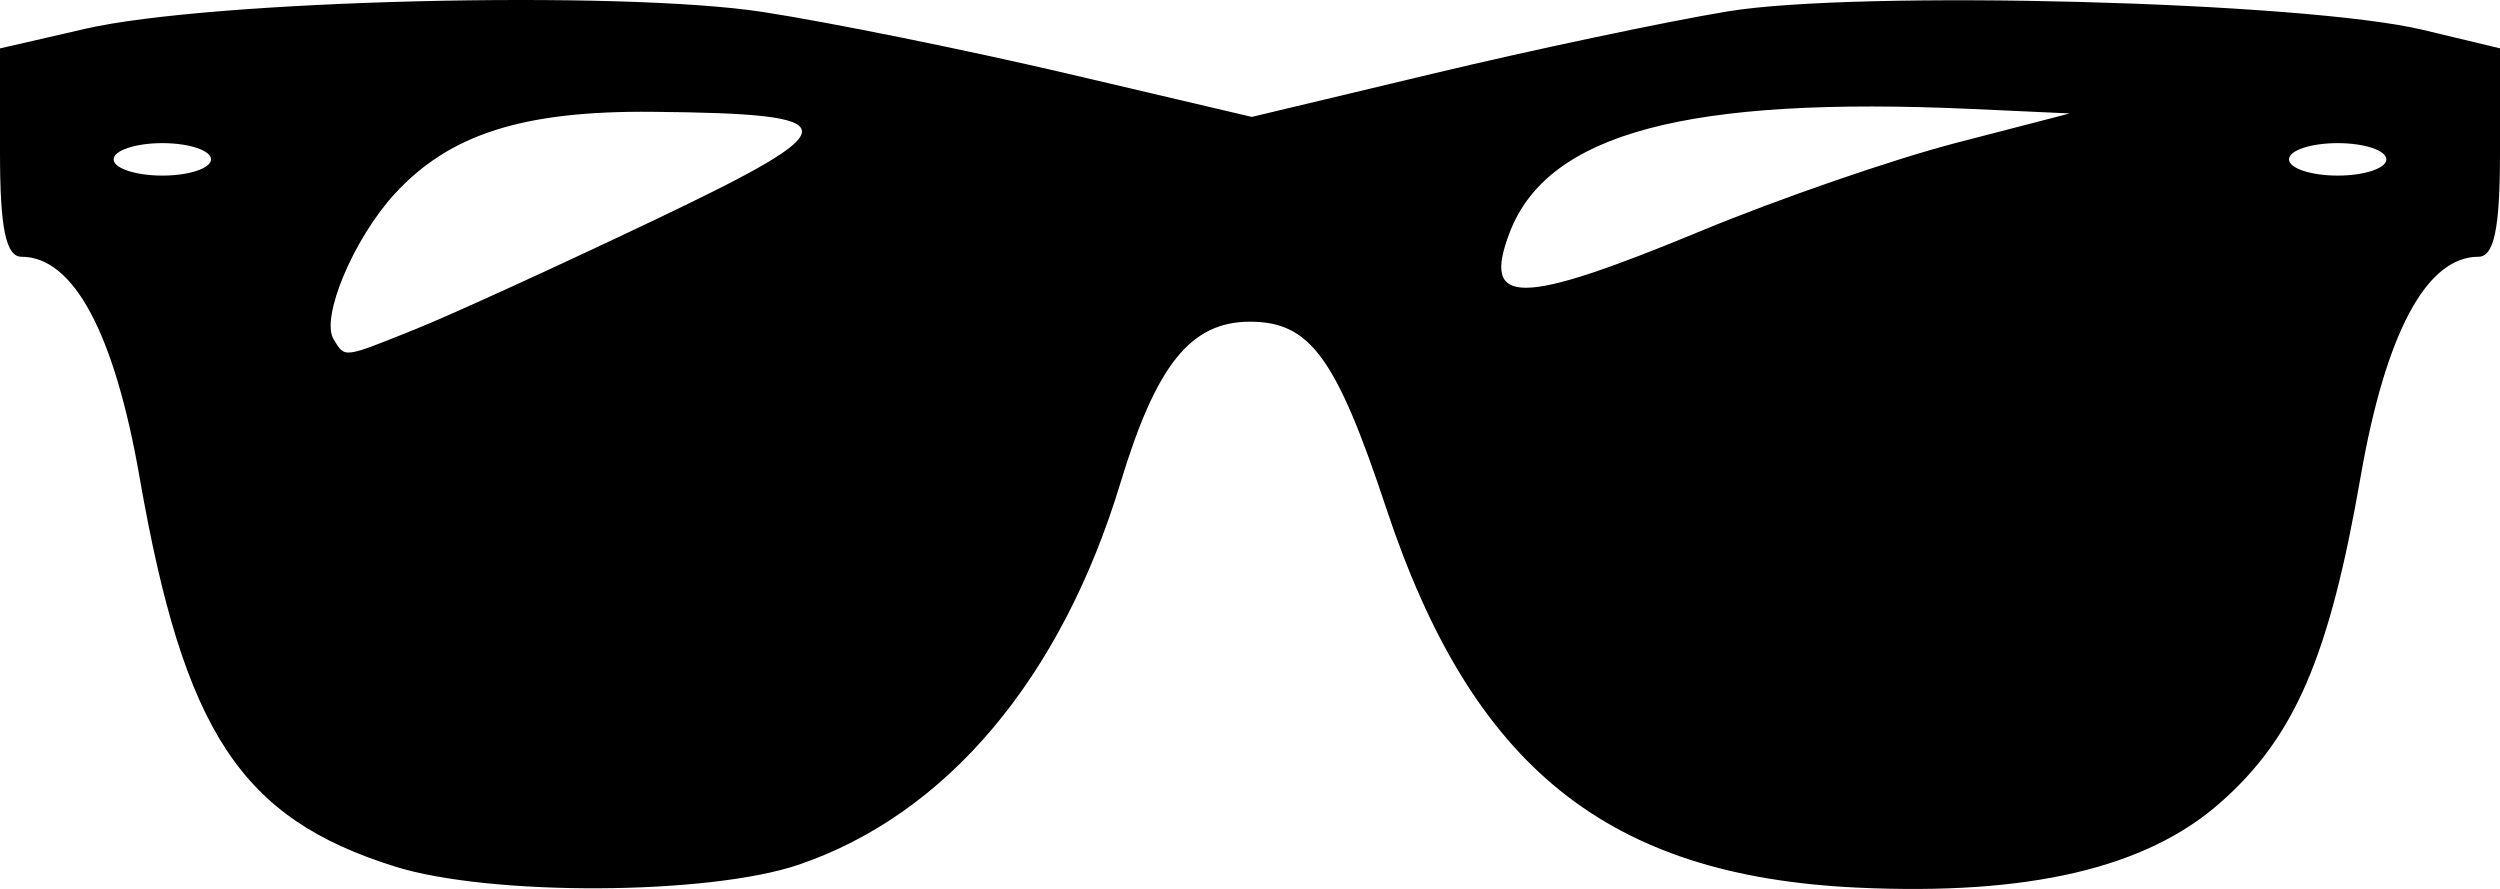
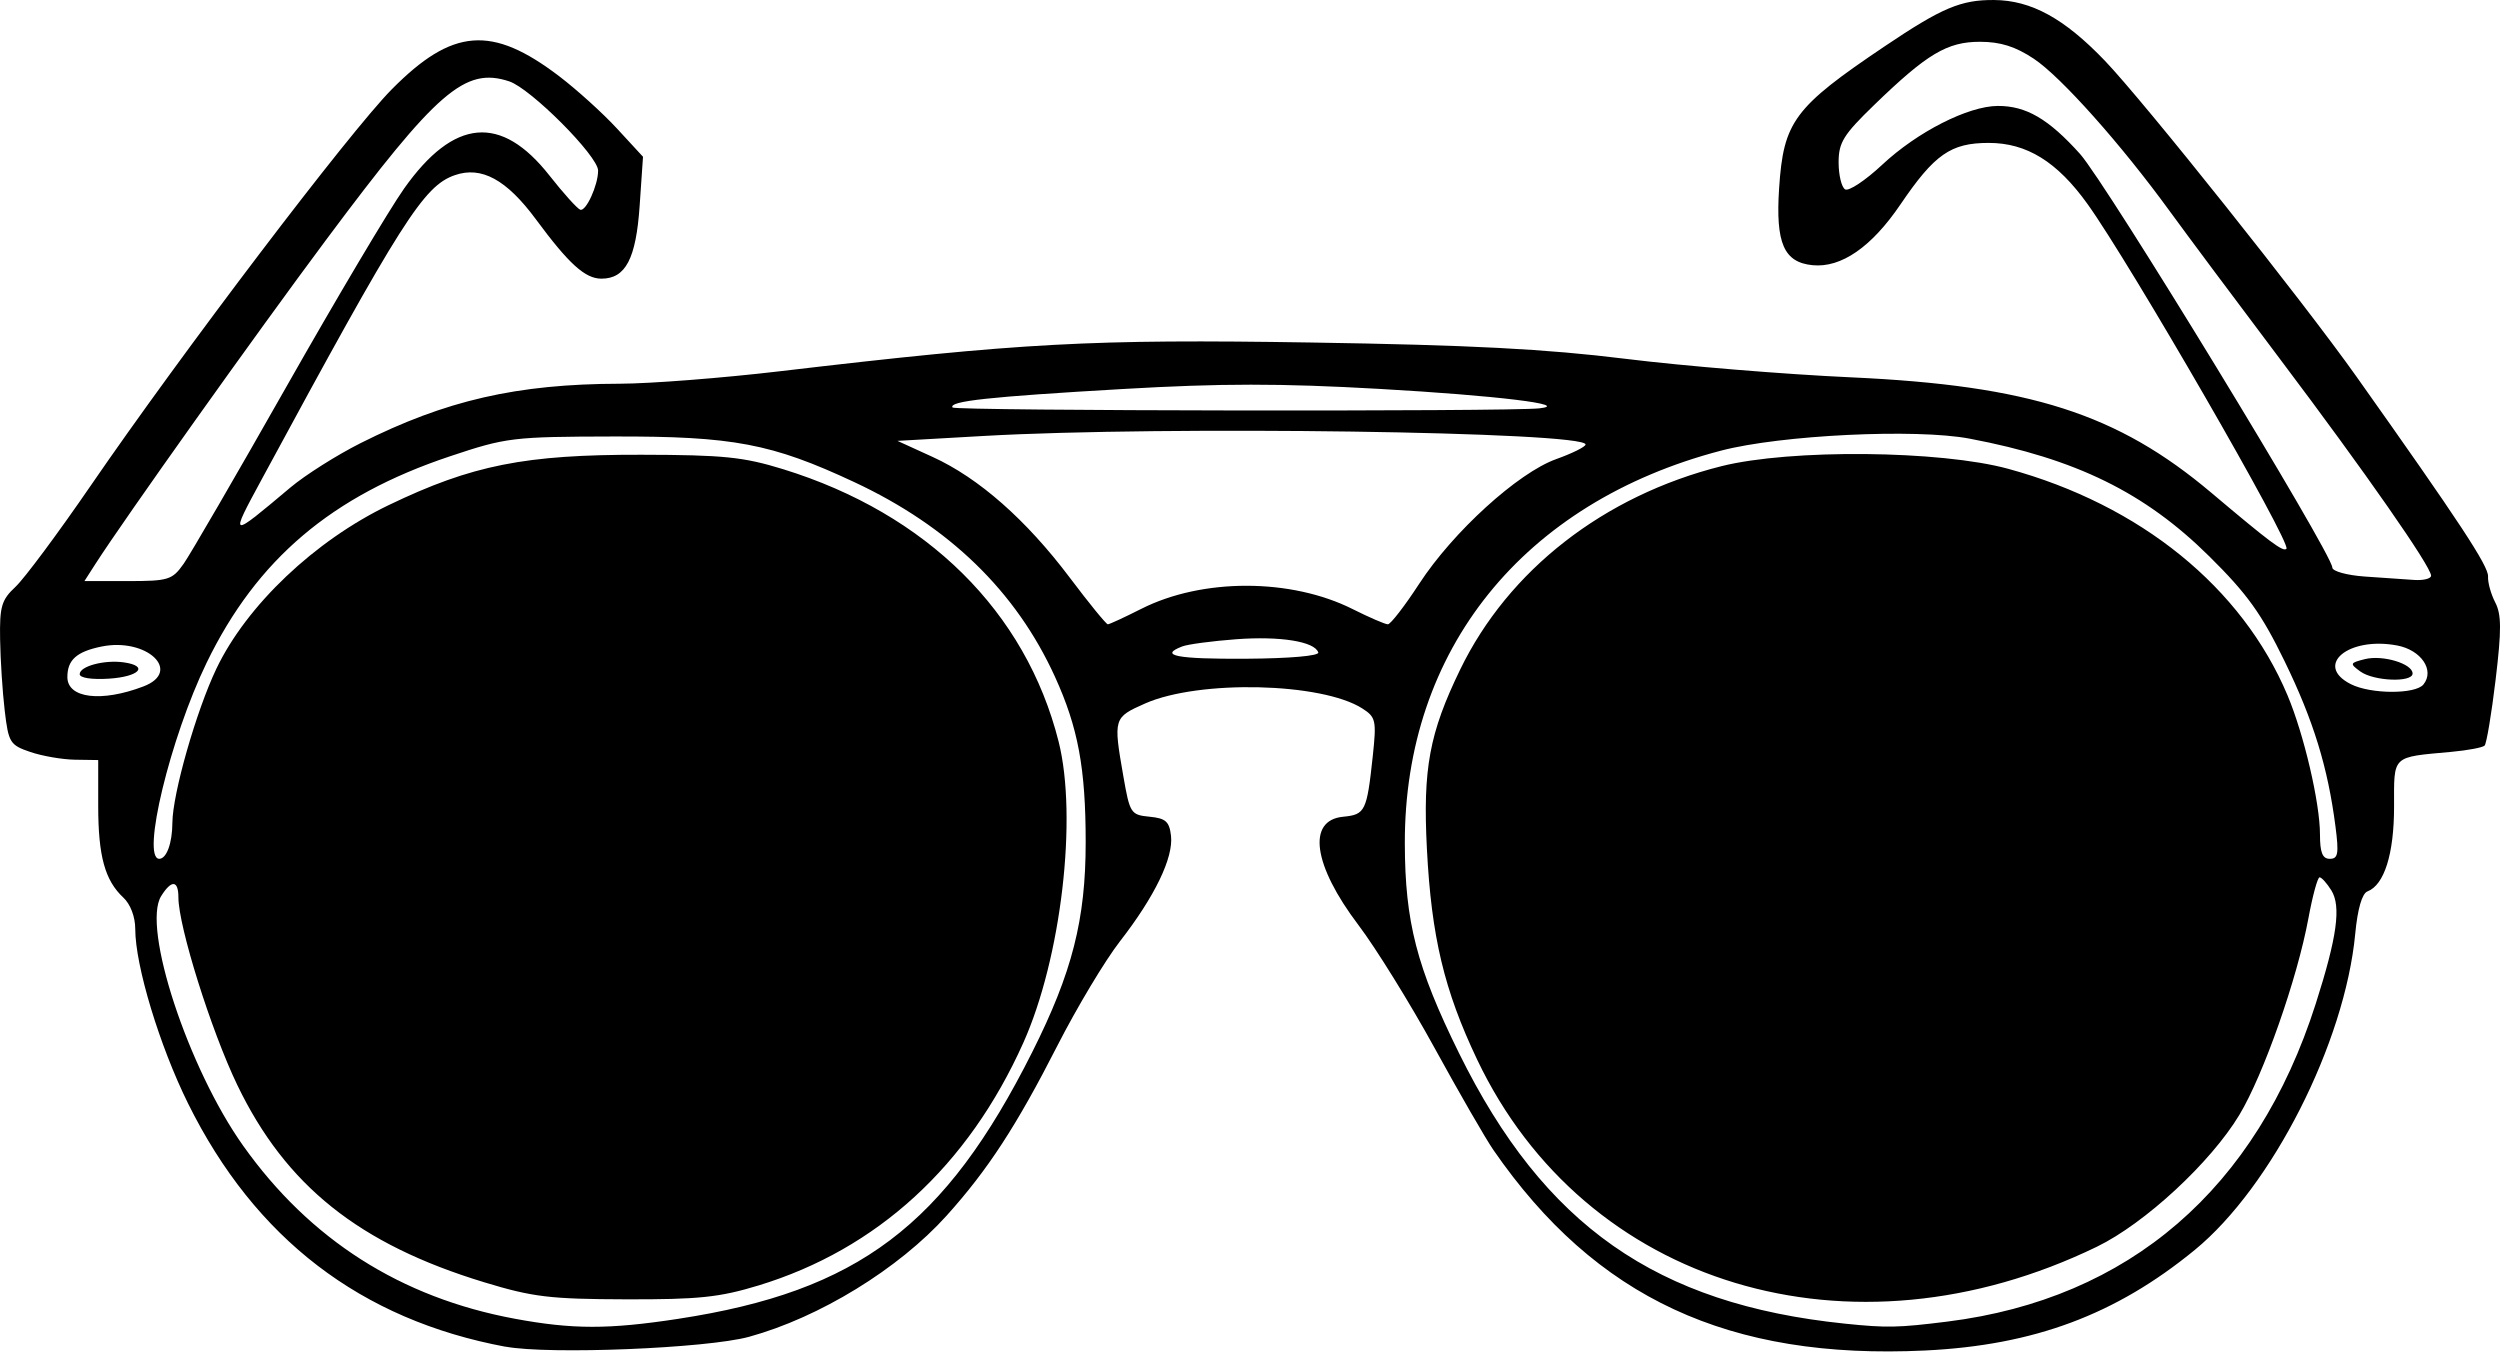
- <svg xmlns="http://www.w3.org/2000/svg" xml:space="preserve" width="424.91" height="151.092" viewBox="0 0 112.424 39.976">
-   <path d="M17.769 38.97c-6.95-2.174-9.491-6.045-11.493-17.51-1.13-6.482-2.968-9.914-5.308-9.914-.703 0-.968-1.28-.968-4.684V2.177l3.833-.882C9.455 0 27.85-.455 34.31.539c3.012.464 9.19 1.715 13.73 2.78l8.254 1.938 8.171-1.952C68.961 2.23 74.902.976 77.67.516c5.875-.976 25.98-.445 31.287.827l3.467.831V6.86c0 3.405-.264 4.686-.968 4.686-2.342 0-4.177 3.43-5.305 9.92-1.407 8.095-2.964 11.697-6.335 14.656-3.325 2.92-8.596 4.15-16.266 3.795-11.265-.52-17.343-5.408-21.209-17.055-2.253-6.788-3.426-8.395-6.129-8.395-2.662 0-4.213 1.927-5.82 7.232-2.663 8.797-7.816 14.916-14.47 17.184-4.045 1.378-13.874 1.425-18.153.087m.94-24.178c1.555-.624 6.381-2.829 10.726-4.9 8.856-4.222 8.847-4.778-.075-4.864-5.825-.057-9.138.996-11.608 3.687-1.852 2.018-3.347 5.575-2.749 6.543.526.85.38.87 3.706-.466m57.803-4.414c3.49-1.446 8.646-3.225 11.456-3.953l5.11-1.324-4.38-.2c-12.83-.584-19.1 1.088-20.806 5.55-1.276 3.338.418 3.324 8.62-.073M9.49 7.166c0-.401-.985-.73-2.19-.73-1.204 0-2.19.329-2.19.73 0 .402.986.73 2.19.73 1.205 0 2.19-.328 2.19-.73m97.824 0c0-.401-.986-.73-2.19-.73-1.205 0-2.19.329-2.19.73 0 .402.985.73 2.19.73 1.204 0 2.19-.328 2.19-.73" />
+ <svg xmlns="http://www.w3.org/2000/svg" width="107.178mm" height="57.938mm" viewBox="0 0 107.178 57.938" version="1.1" xml:space="preserve">
+   <g transform="translate(-48.44158,-71.92632)">
+     <path style="fill:#000000" d="m 70.115,129.663 c -6.203,-1.157 -10.741,-4.634 -13.61,-10.428 -1.223,-2.47 -2.265,-5.91 -2.265,-7.48 0,-0.523 -0.205,-1.065 -0.512,-1.35 -0.789,-0.735 -1.076,-1.781 -1.076,-3.927 v -1.967 l -0.992,-0.015 c -0.546,-0.008 -1.409,-0.157 -1.918,-0.331 -0.872,-0.297 -0.936,-0.4 -1.098,-1.771 -0.095,-0.8 -0.184,-2.179 -0.198,-3.063 -0.023,-1.408 0.059,-1.687 0.662,-2.249 0.378,-0.353 1.832,-2.308 3.23,-4.346 3.91,-5.697 11.097,-15.159 12.895,-16.976 2.605,-2.634 4.292,-2.766 7.184,-0.564 0.756,0.576 1.874,1.588 2.483,2.249 l 1.108,1.202 -0.144,2.103 c -0.156,2.272 -0.602,3.123 -1.638,3.123 -0.7,0 -1.396,-0.631 -2.81,-2.545 -1.259,-1.704 -2.336,-2.29 -3.479,-1.891 -1.335,0.465 -2.279,1.952 -8.267,13.023 -1.394,2.577 -1.405,2.574 1.222,0.366 0.635,-0.533 1.988,-1.389 3.006,-1.901 3.655,-1.838 6.705,-2.538 11.112,-2.548 1.31,-0.003 4.405,-0.244 6.879,-0.536 10.345,-1.219 13.319,-1.38 22.754,-1.231 6.85,0.108 10.069,0.276 13.494,0.7 2.474,0.307 6.82,0.664 9.657,0.793 7.662,0.349 11.427,1.555 15.449,4.948 2.544,2.146 3.079,2.545 3.221,2.403 0.229,-0.229 -6.694,-12.228 -8.53,-14.784 -1.301,-1.812 -2.604,-2.617 -4.232,-2.617 -1.629,0 -2.325,0.486 -3.79,2.644 -1.235,1.819 -2.535,2.718 -3.759,2.599 -1.234,-0.12 -1.594,-0.944 -1.439,-3.294 0.189,-2.87 0.637,-3.473 4.535,-6.096 2.444,-1.645 3.26,-1.99 4.683,-1.979 1.592,0.012 3.007,0.788 4.744,2.599 1.684,1.757 8.477,10.285 10.783,13.536 4.414,6.225 5.675,8.14 5.648,8.578 -0.015,0.255 0.123,0.756 0.308,1.112 0.269,0.519 0.273,1.178 0.016,3.318 -0.176,1.469 -0.389,2.738 -0.472,2.821 -0.083,0.083 -0.723,0.204 -1.421,0.268 -2.587,0.238 -2.46,0.117 -2.46,2.353 0,2.022 -0.418,3.353 -1.14,3.63 -0.233,0.089 -0.424,0.752 -0.525,1.818 -0.442,4.674 -3.575,10.846 -6.881,13.555 -3.39,2.778 -6.898,4.085 -11.561,4.309 -8.416,0.404 -14.121,-2.246 -18.505,-8.596 -0.333,-0.482 -1.466,-2.447 -2.518,-4.366 -1.052,-1.919 -2.522,-4.292 -3.265,-5.273 -1.948,-2.57 -2.221,-4.497 -0.66,-4.648 0.95,-0.092 1.017,-0.231 1.272,-2.609 0.162,-1.516 0.131,-1.66 -0.444,-2.03 -1.738,-1.117 -7.004,-1.239 -9.316,-0.217 -1.358,0.601 -1.367,0.633 -0.935,3.114 0.278,1.598 0.32,1.663 1.124,1.741 0.693,0.067 0.85,0.206 0.92,0.819 0.108,0.939 -0.696,2.601 -2.186,4.519 -0.643,0.828 -1.85,2.841 -2.683,4.474 -1.757,3.444 -2.979,5.321 -4.747,7.286 -2.056,2.285 -5.456,4.371 -8.475,5.199 -1.809,0.496 -8.572,0.77 -10.437,0.422 z m 7.408,-1.198 c 7.704,-1.178 11.433,-3.989 15.173,-11.437 1.713,-3.411 2.29,-5.678 2.29,-8.993 0,-3.173 -0.324,-4.917 -1.317,-7.096 -1.671,-3.666 -4.535,-6.444 -8.605,-8.345 -3.542,-1.655 -5.188,-1.967 -10.319,-1.955 -4.334,0.01 -4.59,0.041 -7.011,0.849 -5.072,1.693 -8.283,4.418 -10.435,8.853 -1.559,3.214 -2.812,8.403 -2.029,8.403 0.313,0 0.557,-0.67 0.562,-1.543 0.007,-1.241 1.022,-4.796 1.886,-6.606 1.298,-2.719 4.219,-5.491 7.394,-7.017 3.568,-1.715 5.831,-2.165 10.824,-2.156 3.528,0.007 4.378,0.094 6.085,0.621 6.148,1.901 10.4,6.106 11.804,11.674 0.819,3.249 0.112,9.292 -1.513,12.916 -2.365,5.275 -6.267,8.852 -11.35,10.402 -1.674,0.51 -2.564,0.604 -5.689,0.595 -3.259,-0.009 -3.989,-0.097 -6.076,-0.732 -5.362,-1.631 -8.504,-4.142 -10.581,-8.453 -1.121,-2.327 -2.525,-6.801 -2.526,-8.047 -2.35e-4,-0.741 -0.297,-0.763 -0.74,-0.054 -0.832,1.333 1.155,7.381 3.518,10.704 2.863,4.028 6.76,6.509 11.642,7.414 2.484,0.46 4.019,0.461 7.011,0.004 z m 54.41,0.119 c 7.79,-0.977 13.25,-5.688 15.786,-13.622 0.918,-2.871 1.097,-4.181 0.668,-4.868 -0.191,-0.306 -0.417,-0.556 -0.502,-0.556 -0.085,0 -0.301,0.791 -0.479,1.757 -0.477,2.586 -1.926,6.711 -2.962,8.431 -1.231,2.042 -4.051,4.652 -6.106,5.649 -10.559,5.125 -21.96,1.679 -26.574,-8.032 -1.409,-2.965 -1.956,-5.259 -2.149,-9.017 -0.178,-3.448 0.104,-4.969 1.426,-7.695 2.069,-4.266 6.159,-7.451 11.197,-8.718 2.954,-0.743 9.39,-0.684 12.303,0.113 5.666,1.549 10.017,5.078 11.968,9.707 0.707,1.678 1.393,4.618 1.393,5.97 0,0.777 0.107,1.042 0.422,1.042 0.355,0 0.393,-0.219 0.242,-1.389 -0.328,-2.539 -0.943,-4.538 -2.179,-7.078 -0.992,-2.039 -1.601,-2.888 -3.228,-4.498 -2.764,-2.737 -5.714,-4.185 -10.286,-5.05 -2.301,-0.435 -8.076,-0.156 -10.642,0.514 -8.489,2.219 -13.583,8.543 -13.563,16.839 0.008,3.375 0.508,5.31 2.325,8.996 3.641,7.384 8.452,10.757 16.535,11.593 1.808,0.187 2.287,0.177 4.404,-0.088 z m -77.344,-27.229 c 1.692,-0.645 0.144,-2.11 -1.804,-1.709 -1.061,0.219 -1.455,0.573 -1.455,1.307 0,0.91 1.454,1.09 3.259,0.402 z m -2.73,-0.528 c 0,-0.34 1.059,-0.622 1.891,-0.504 1.088,0.154 0.67,0.614 -0.635,0.698 -0.742,0.048 -1.257,-0.032 -1.257,-0.193 z m 100.479,0.443 c 0.491,-0.609 -0.098,-1.478 -1.132,-1.672 -2.09,-0.392 -3.575,0.853 -1.98,1.66 0.853,0.432 2.768,0.439 3.112,0.012 z m -2.706,-0.556 c -0.462,-0.338 -0.451,-0.367 0.196,-0.53 0.762,-0.191 2.044,0.195 2.044,0.616 0,0.396 -1.668,0.332 -2.24,-0.087 z m -44.675,-0.818 c -0.155,-0.468 -1.632,-0.705 -3.515,-0.565 -1.034,0.077 -2.075,0.216 -2.315,0.308 -1.027,0.394 -0.237,0.546 2.739,0.528 1.867,-0.012 3.14,-0.123 3.092,-0.27 z m -7.59,-1.866 c 2.616,-1.325 6.417,-1.321 9.069,0.011 0.712,0.357 1.389,0.65 1.505,0.65 0.116,0 0.721,-0.782 1.343,-1.737 1.45,-2.226 4.233,-4.758 5.876,-5.346 0.691,-0.247 1.257,-0.529 1.257,-0.626 0,-0.548 -18.098,-0.805 -25.797,-0.366 l -3.704,0.211 1.513,0.691 c 1.973,0.9 4.008,2.693 5.876,5.174 0.827,1.099 1.561,1.999 1.63,1.999 0.069,0 0.713,-0.298 1.431,-0.661 z M 56.306,96.11 c 0.283,-0.4 2.27,-3.823 4.415,-7.607 2.145,-3.784 4.416,-7.607 5.047,-8.497 2.134,-3.01 4.156,-3.19 6.23,-0.554 0.596,0.758 1.19,1.417 1.318,1.465 0.245,0.092 0.767,-1.049 0.767,-1.677 0,-0.624 -2.886,-3.521 -3.812,-3.826 -1.894,-0.625 -3.086,0.406 -7.836,6.777 -3.016,4.044 -8.661,11.976 -9.907,13.919 l -0.467,0.728 h 1.864 c 1.733,0 1.901,-0.051 2.379,-0.728 z m 96.359,0.496 c 0,-0.388 -2.811,-4.421 -6.458,-9.262 -1.905,-2.529 -4.036,-5.387 -4.736,-6.35 -2.096,-2.885 -4.674,-5.777 -5.837,-6.549 -0.791,-0.525 -1.428,-0.726 -2.304,-0.727 -1.41,-0.002 -2.273,0.513 -4.544,2.712 -1.316,1.274 -1.521,1.606 -1.521,2.458 0,0.542 0.125,1.062 0.278,1.157 0.153,0.094 0.869,-0.381 1.591,-1.056 1.506,-1.409 3.686,-2.517 4.957,-2.521 1.215,-0.004 2.174,0.556 3.524,2.058 1.115,1.241 10.816,17.144 10.816,17.732 0,0.158 0.625,0.331 1.389,0.385 0.764,0.053 1.716,0.119 2.117,0.146 0.4,0.027 0.728,-0.055 0.728,-0.182 z m -38.232,-7.173 c 1.407,-0.155 -1.835,-0.55 -6.85,-0.834 -4.277,-0.242 -6.767,-0.241 -11.013,0.005 -5.755,0.333 -7.462,0.519 -7.293,0.792 0.091,0.147 23.843,0.181 25.155,0.037 z" />
+   </g>
</svg>
